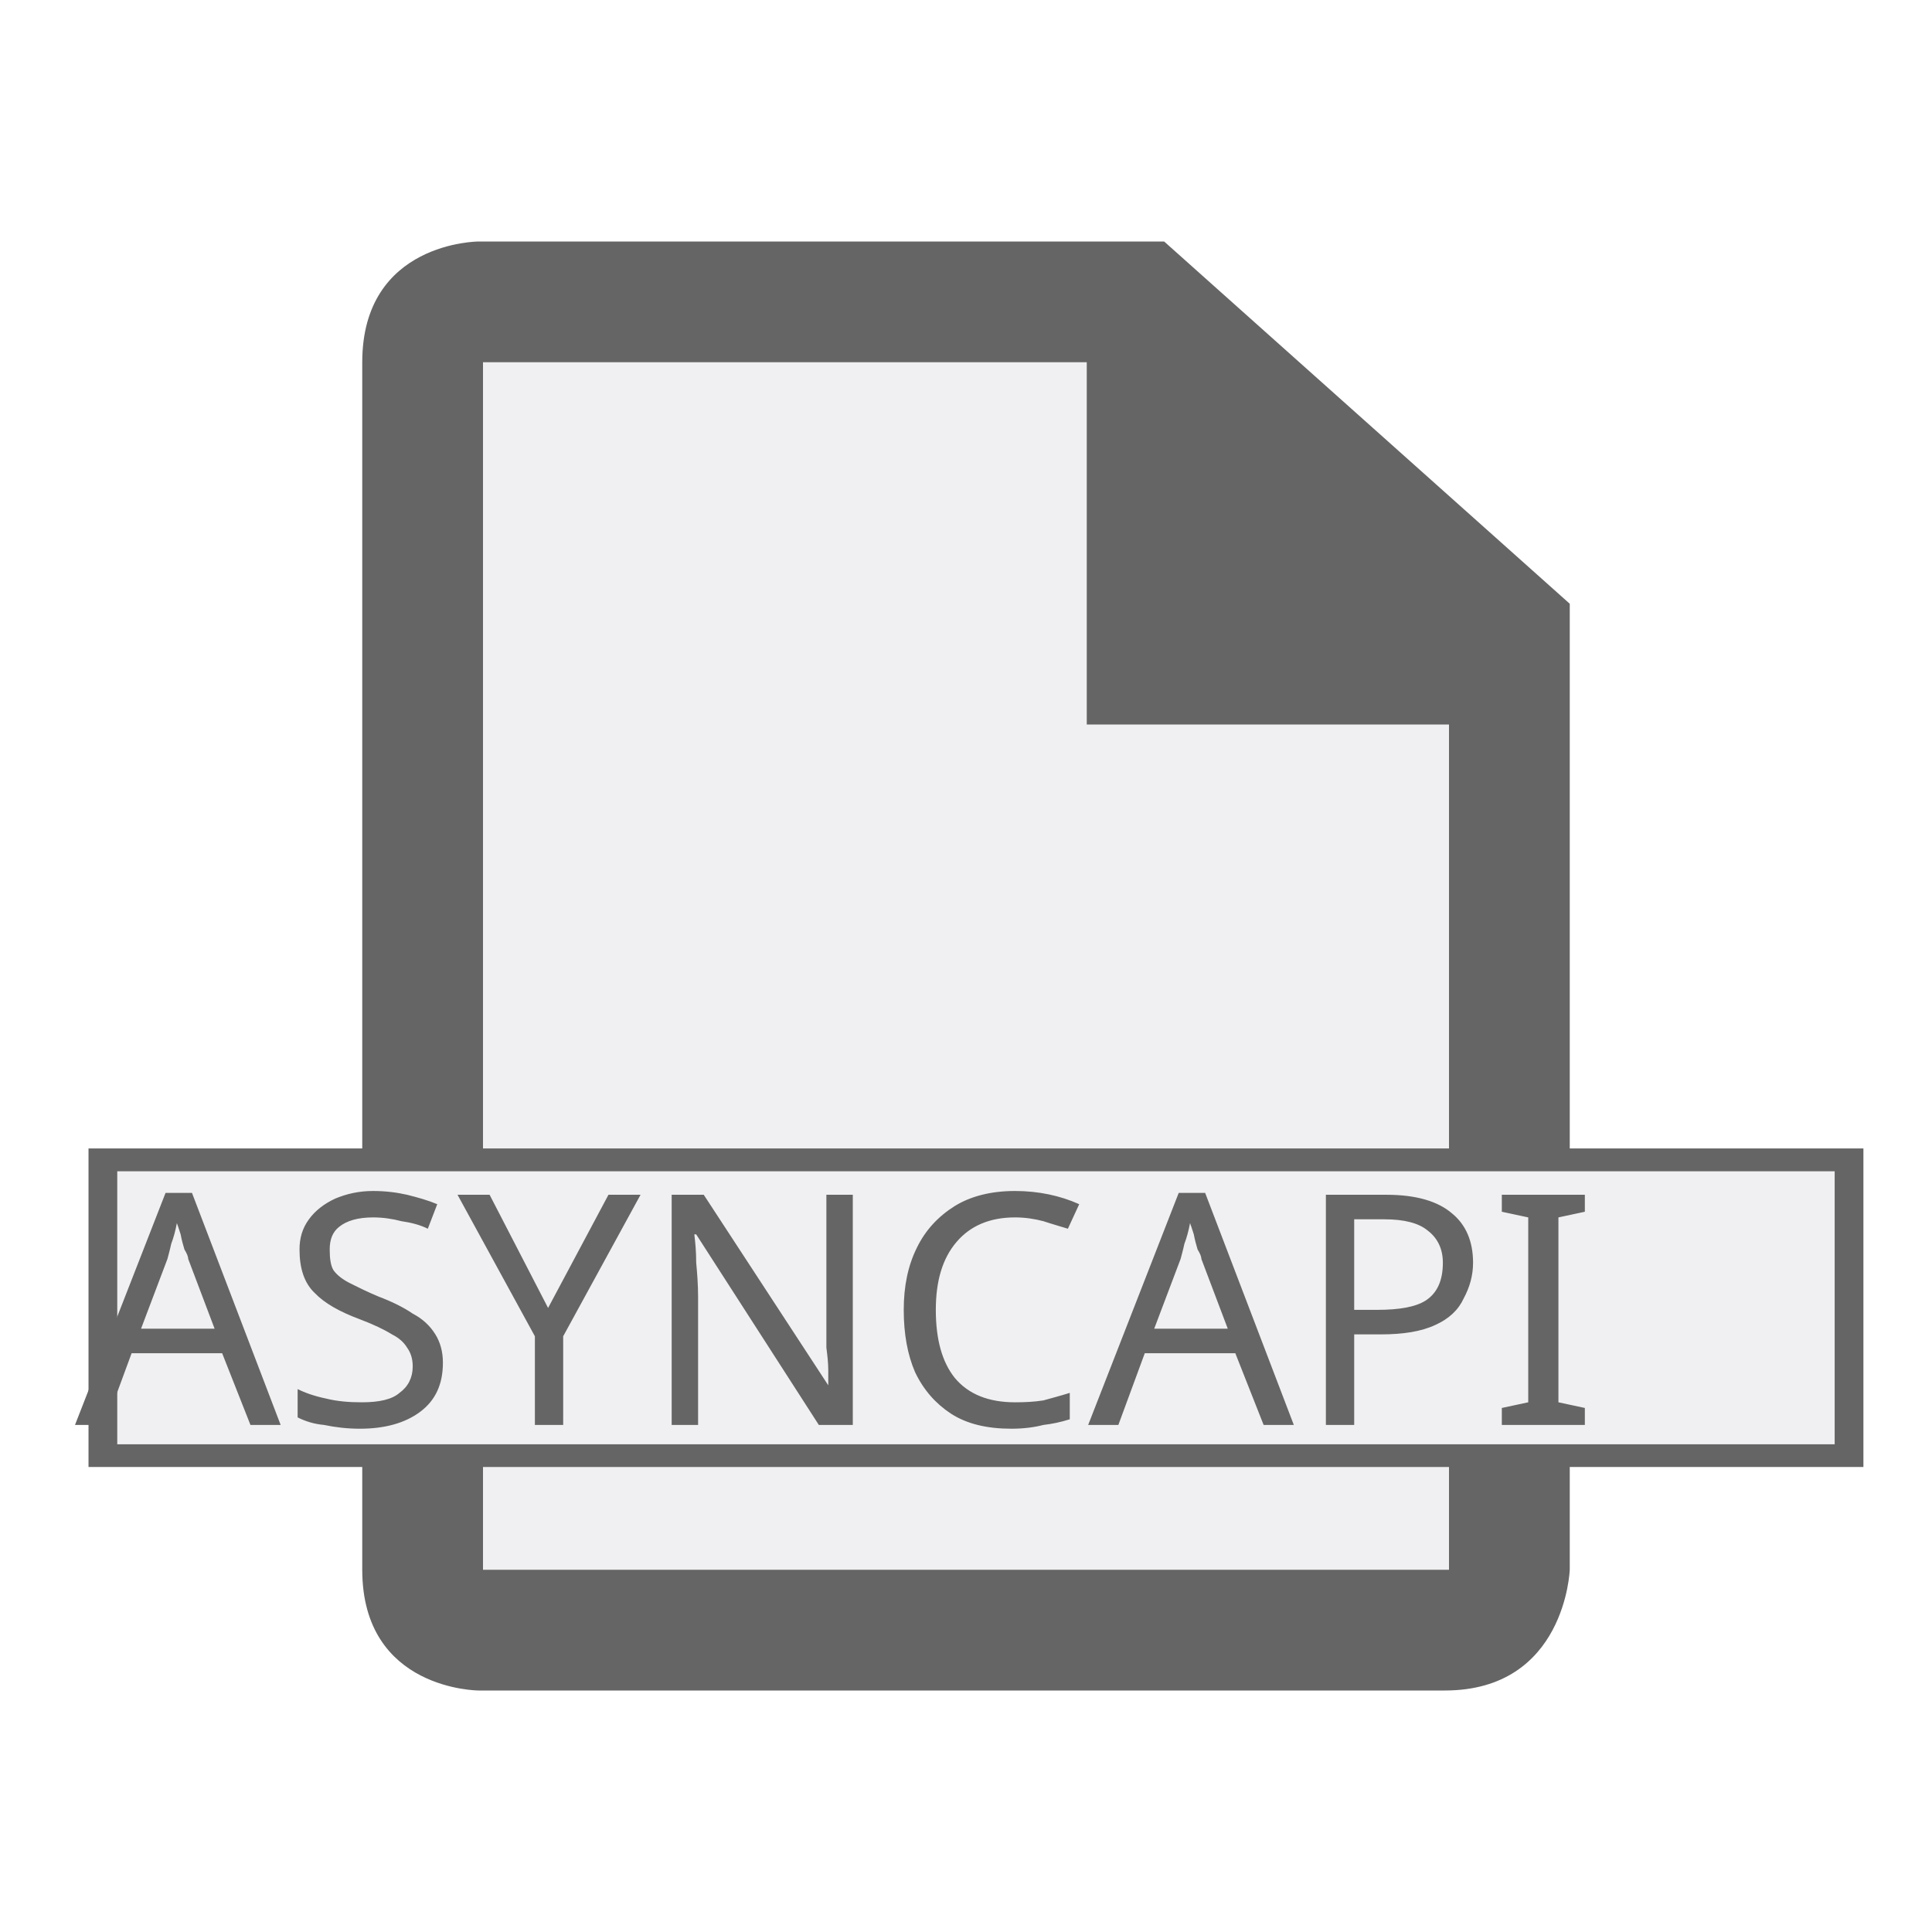
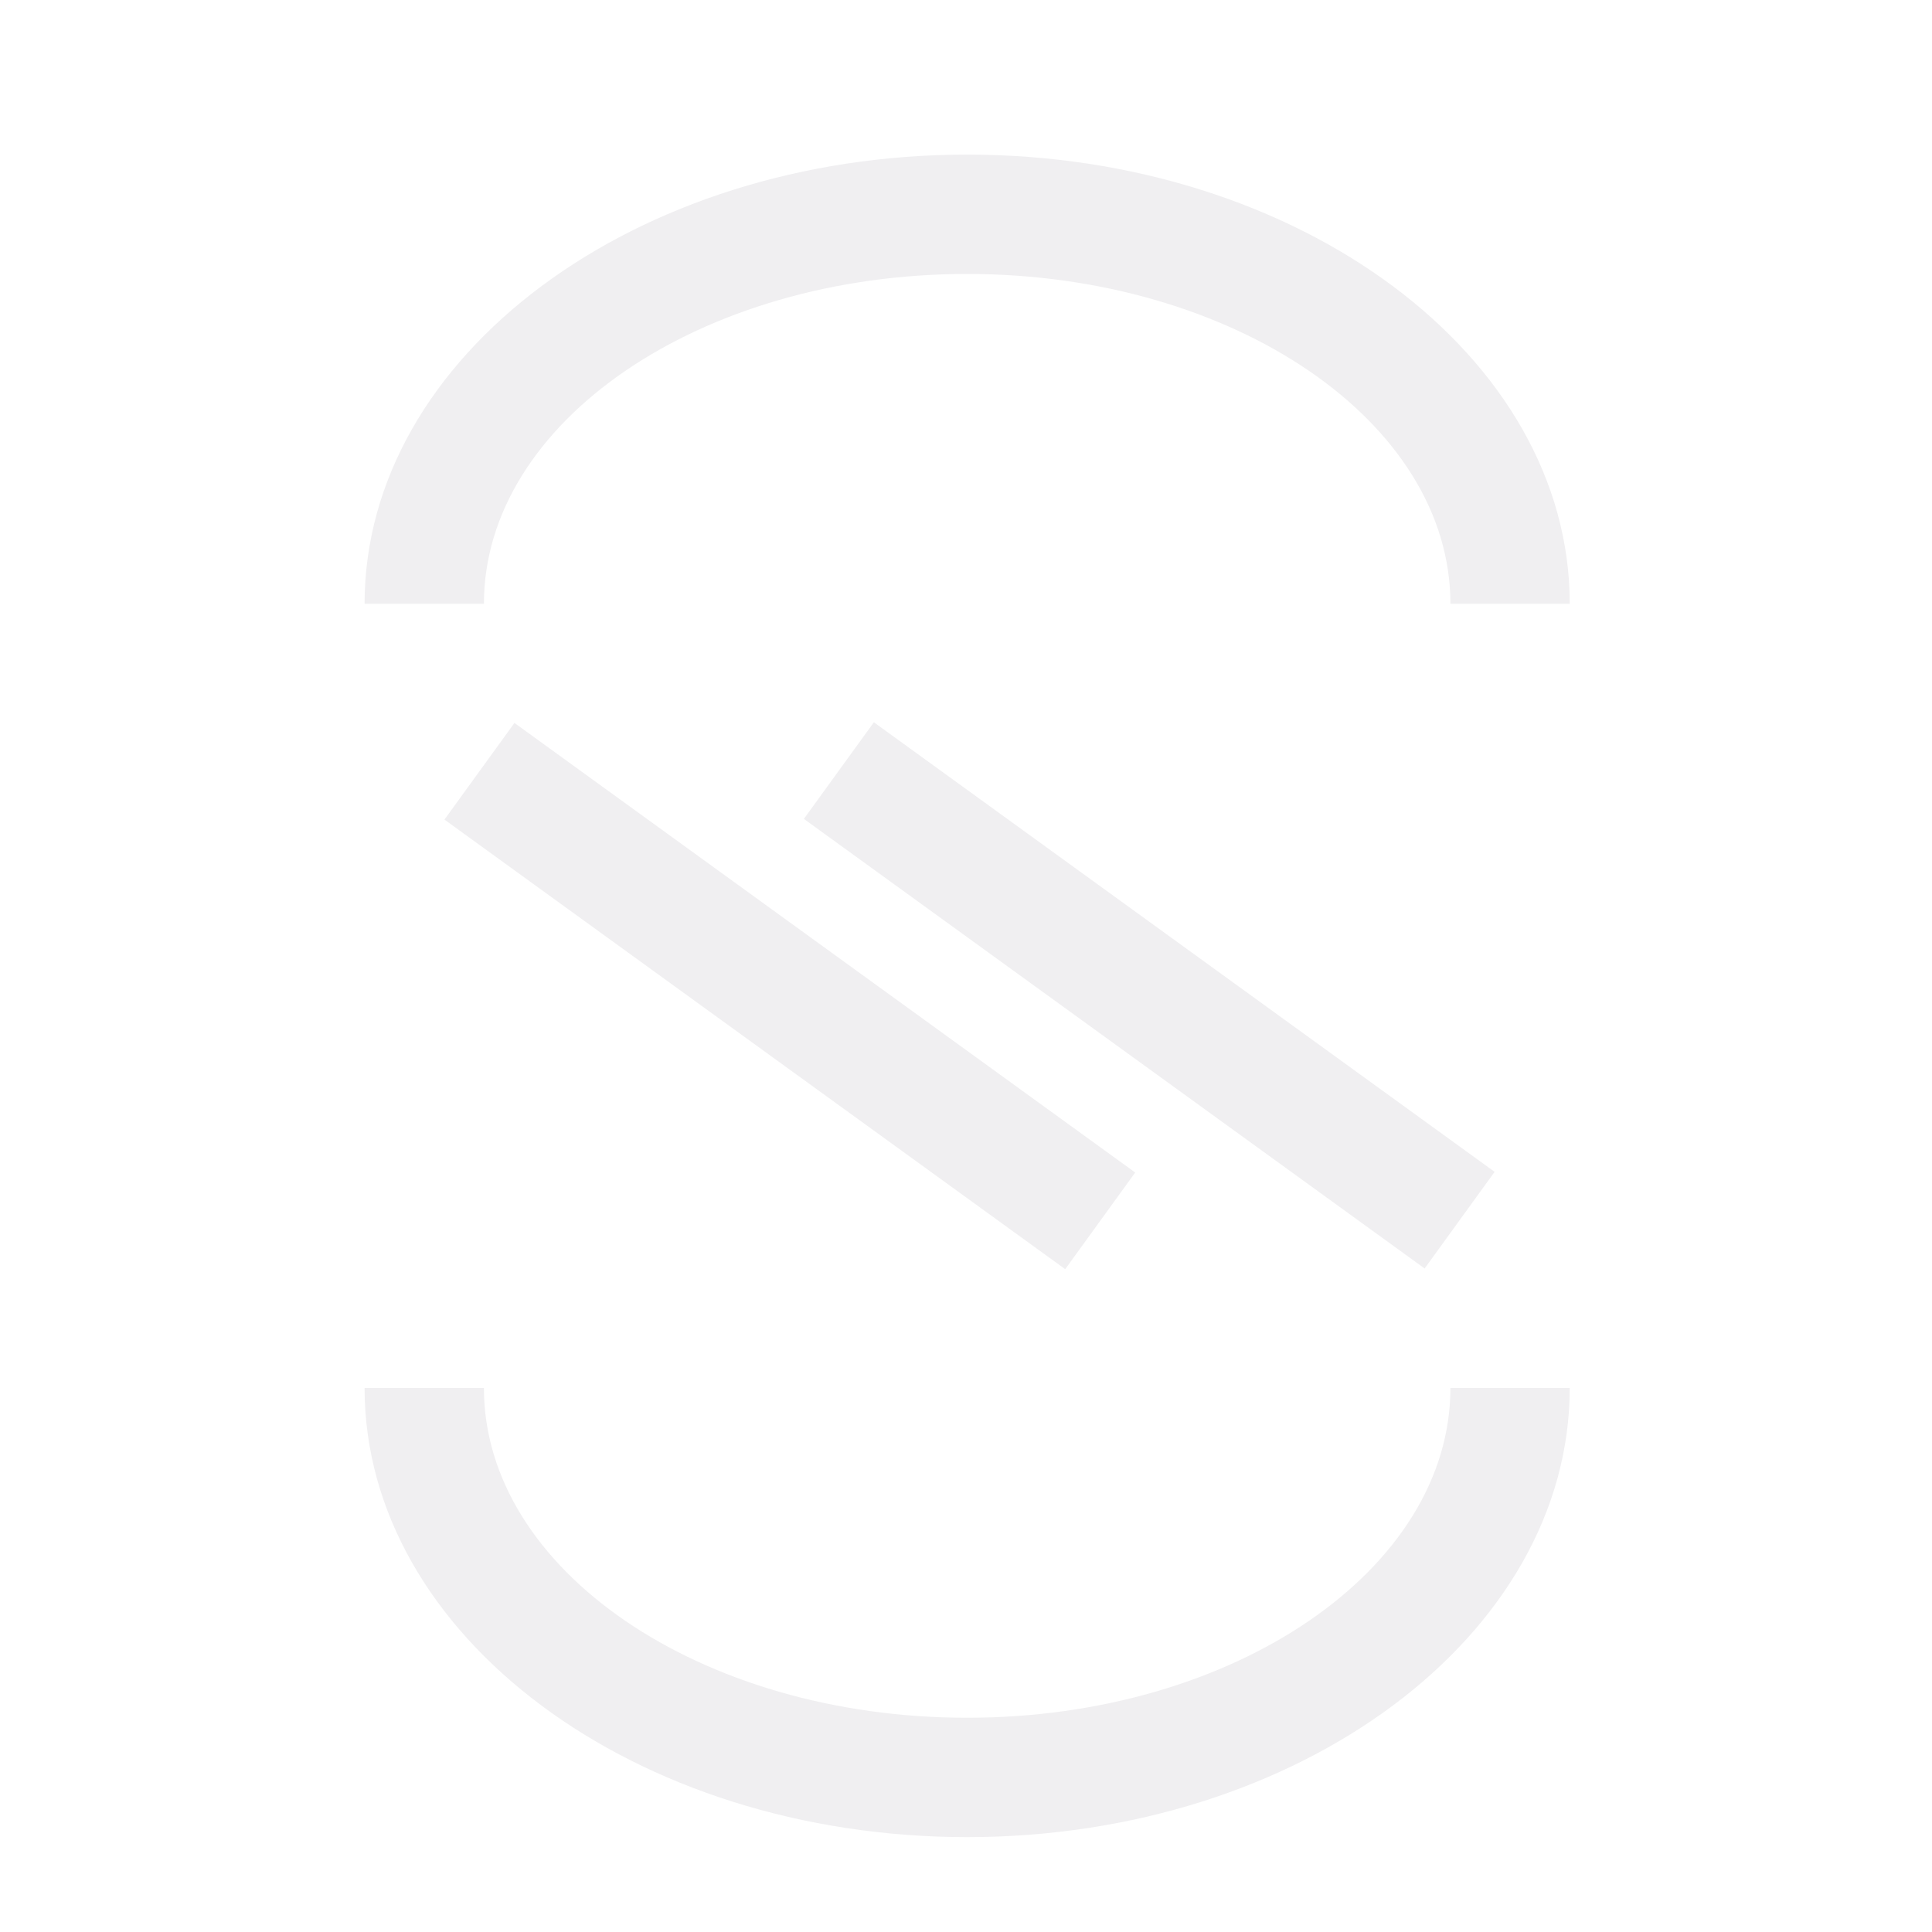
<svg xmlns="http://www.w3.org/2000/svg" xmlns:xlink="http://www.w3.org/1999/xlink" width="16" height="16" version="1.1" id="svg226">
  <defs id="defs230">
    <linearGradient x1="-666.117" y1="413.045" x2="-553.27" y2="525.908" id="linearGradient3005" xlink:href="#linearGradient8385" gradientUnits="userSpaceOnUse" gradientTransform="matrix(0.0333159,0,0,0.0333112,28.13052,-8.781993)" />
    <linearGradient id="linearGradient8385">
      <stop id="stop8387" style="stop-color:#000000;stop-opacity:1" offset="0" />
      <stop id="stop8389" style="stop-color:#ffffff;stop-opacity:1" offset="1" />
    </linearGradient>
    <linearGradient x1="-553.27" y1="525.908" x2="-666.116" y2="413.045" id="linearGradient3002" xlink:href="#linearGradient8385" gradientUnits="userSpaceOnUse" gradientTransform="matrix(0.0333159,0,0,0.0333112,28.13052,-8.781993)" />
  </defs>
  <style type="text/css" id="style220">.icon-canvas-transparent{opacity:0;fill:#F6F6F6;} .icon-vs-out{opacity:0;fill:#F6F6F6;} .icon-vs-bg{fill:#656565;} .icon-vs-fg{fill:#F0EFF1;}</style>
-   <path class="icon-vs-fg" d="M4 3h5v3h3v7h-8v-10z" id="iconFg" />
+   <g id="g856" transform="matrix(0.116682,0,0,0.116682,2.583913,1.047046)" style="fill:#f0eff1;fill-opacity:1">
+     <g fill="#1d1d1b" id="g837" style="fill:#f0eff1;fill-opacity:1" />
+     <path fill="#4775b9" d="m 46.5,121.416 c -23.583,0 -42.768,-14.301 -42.768,-31.879 h 8.469 c 0,12.908 15.387,23.408 34.299,23.408 18.912,0 34.299,-10.5 34.299,-23.408 h 8.469 C 89.269,107.115 70.085,121.416 46.5,121.416 Z M 89.269,33.878 H 80.8 c 0,-12.906 -15.387,-23.407 -34.299,-23.407 -18.912,0 -34.299,10.5 -34.299,23.407 H 3.732 C 3.732,16.3 22.918,2 46.5,2 70.085,2 89.269,16.3 89.269,33.878 Z" id="path839" style="fill:#f0eff1;fill-opacity:1" />
+     <path fill="#63ba90" d="m 6.715,57.486 h 54.4 v 8.469 h -54.4 z" transform="rotate(35.914,33.912,61.719)" id="path841" style="fill:#f0eff1;fill-opacity:1" />
+     <path fill="#63ba90" d="m 32.225,57.438 h 54.4 v 8.468 h -54.4 z" transform="rotate(35.914,59.422,61.671)" id="path843" style="fill:#f0eff1;fill-opacity:1" />
+   </g>
  <path class="icon-canvas-transparent" d="M16 16h-16v-16h16v16z" id="canvas" />
  <path class="icon-vs-out" d="M4 15c-.97 0-2-.701-2-2v-10c0-1.299 1.03-2 2-2h6.061l3.939 3.556v8.444c0 .97-.701 2-2 2h-8z" id="outline" />
-   <g id="g42131">
-     <path class="icon-vs-bg" d="M9.641,2H3.964C3.964,2,3,2,3,3c0,0.805,0,7.442,0,10c0,1,0.965,1,0.965,1s7,0,8,0S13,13,13,13V5L9.641,2zM12,13H4V3h5v3h3V13z" id="iconBg" />
-   </g>
-   <rect id="rect19421-4" width="14.699" height="2.638" x="0.733" y="9.511" style="fill:#656565;fill-opacity:1;stroke-width:1.098" />
-   <rect id="rect19421" width="14.223" height="2.261" x="0.971" y="9.7" style="fill:#f0eff1;fill-opacity:1" />
-   <text xml:space="preserve" style="font-style:normal;font-weight:normal;font-size:2.667px;line-height:1.25;font-family:sans-serif;fill:#656565;fill-opacity:1;stroke:none" x="7.969" y="11.8" id="text336">
-     <tspan id="tspan334" x="7.969" y="11.8" style="font-size:2.667px;text-align:center;text-anchor:middle;fill:#656565;fill-opacity:1">ASYNCAPI</tspan>
-   </text>
</svg>
